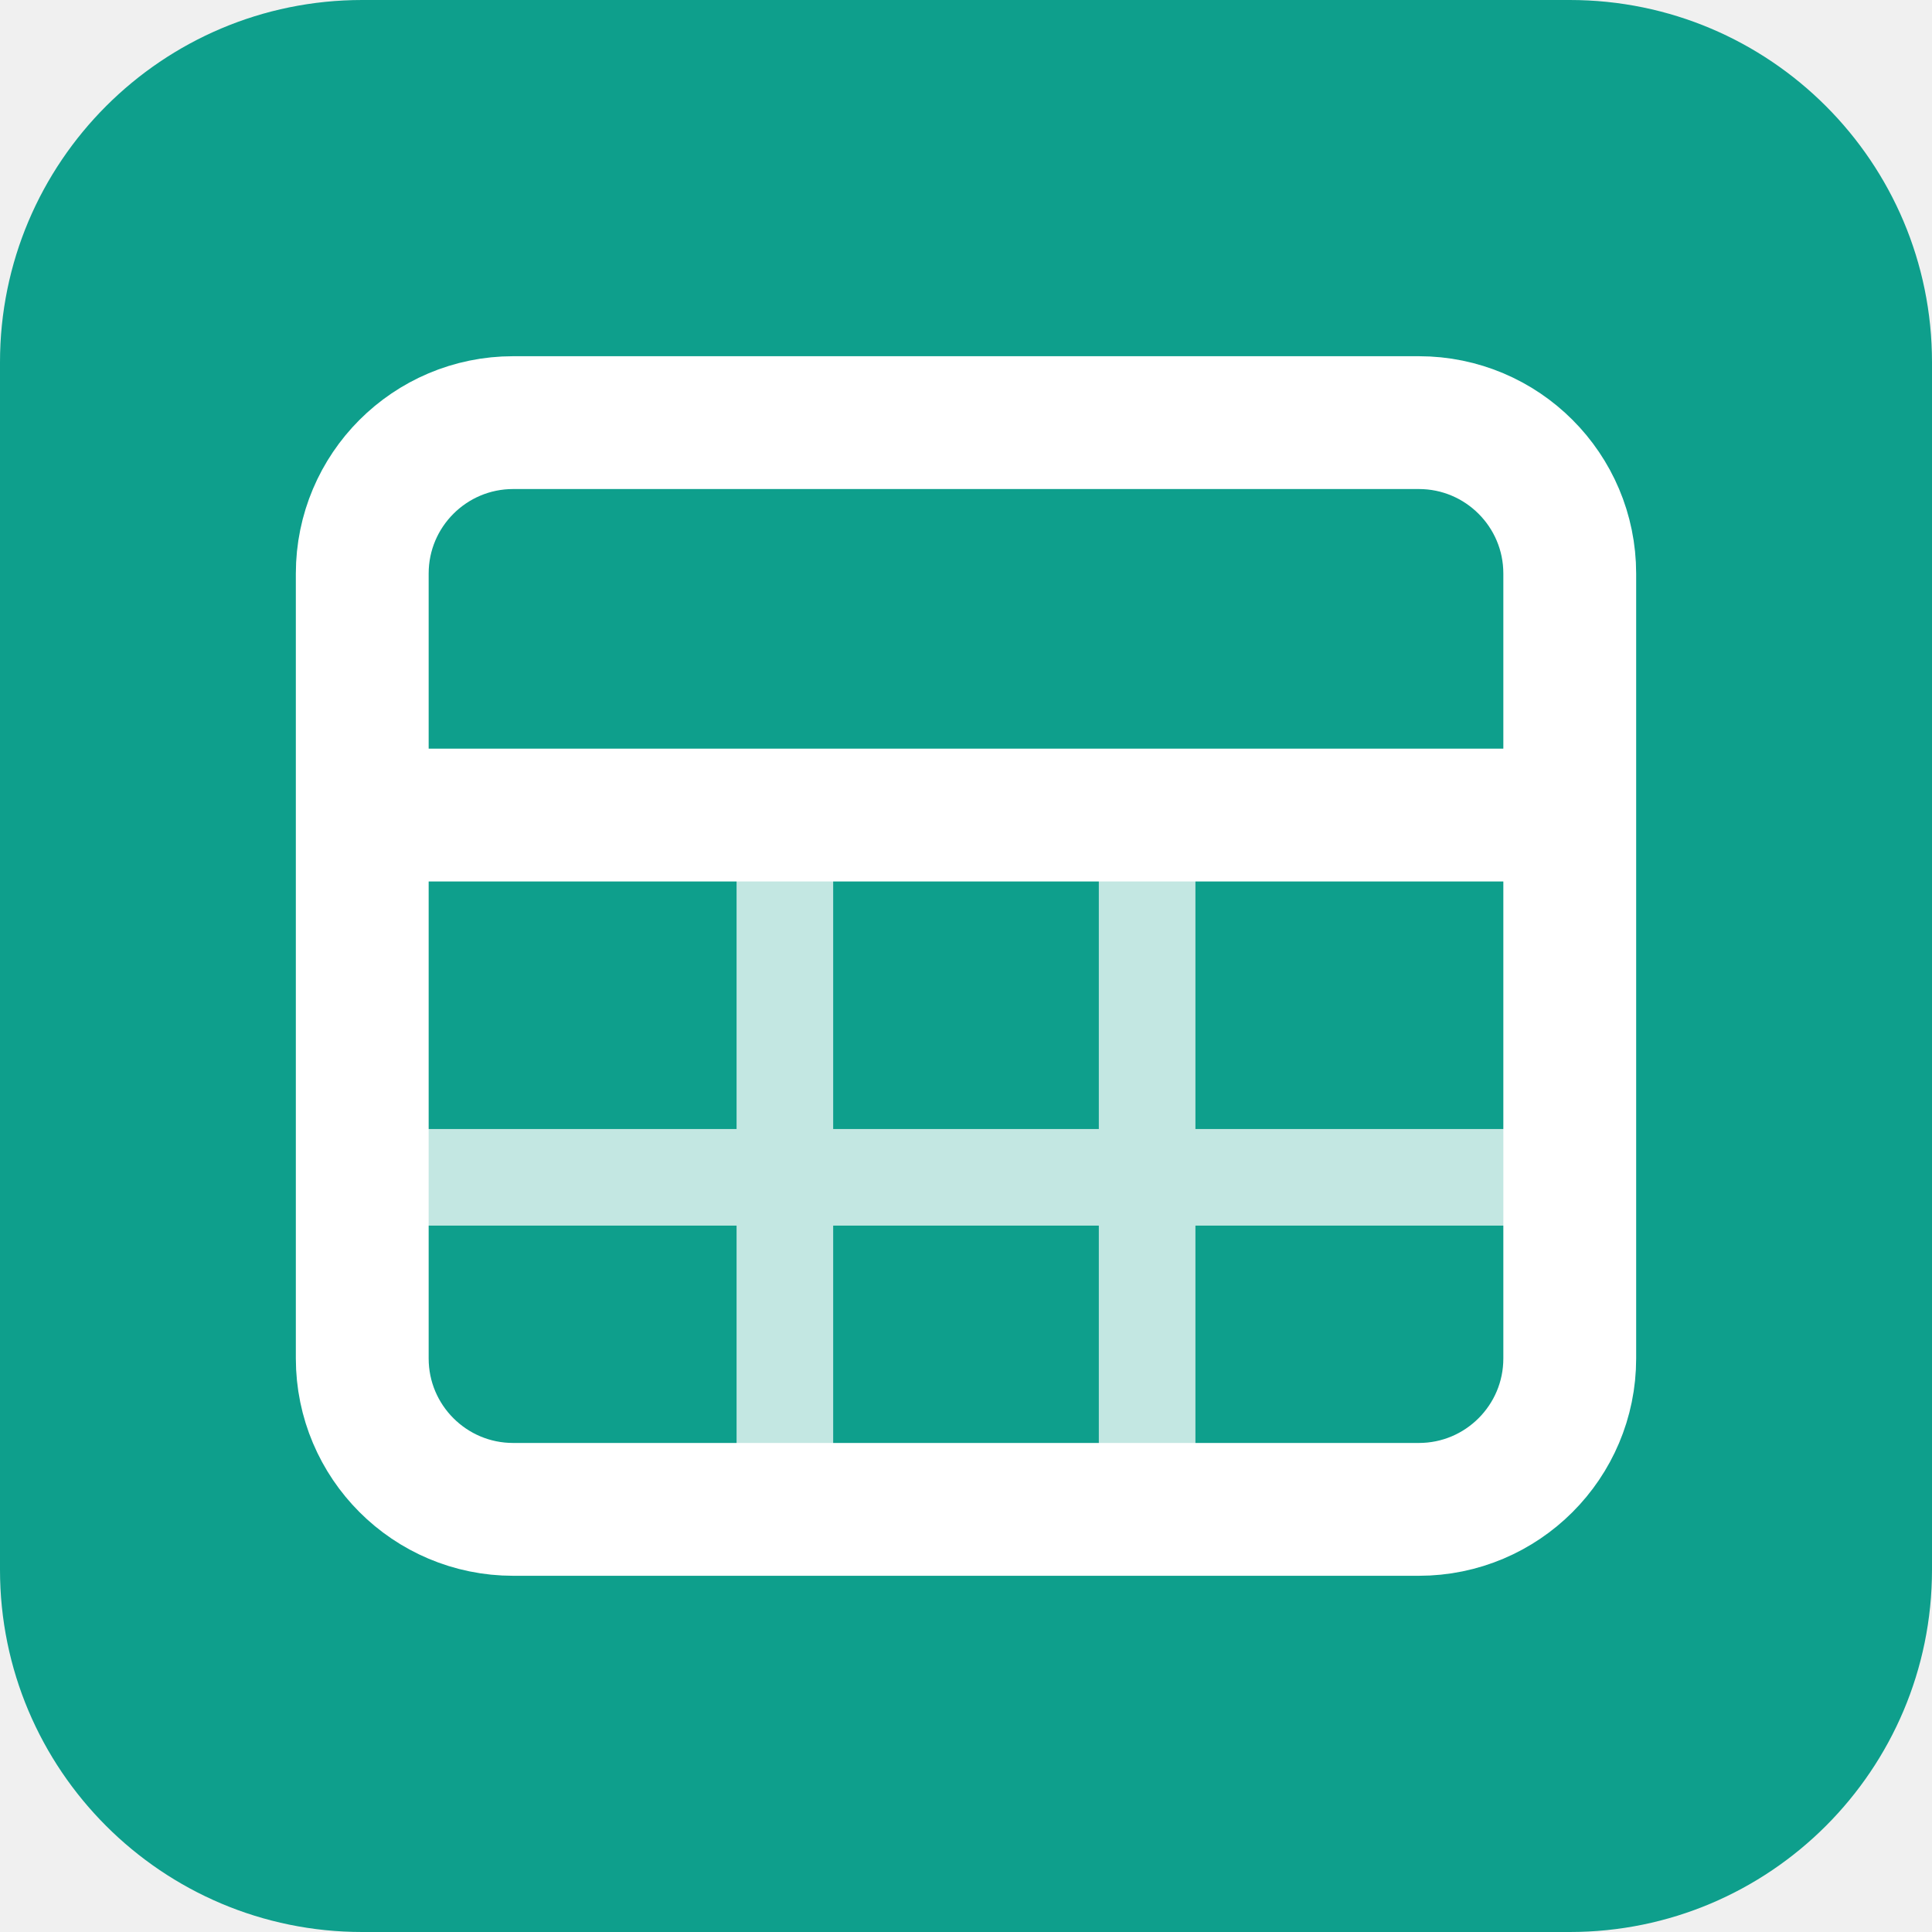
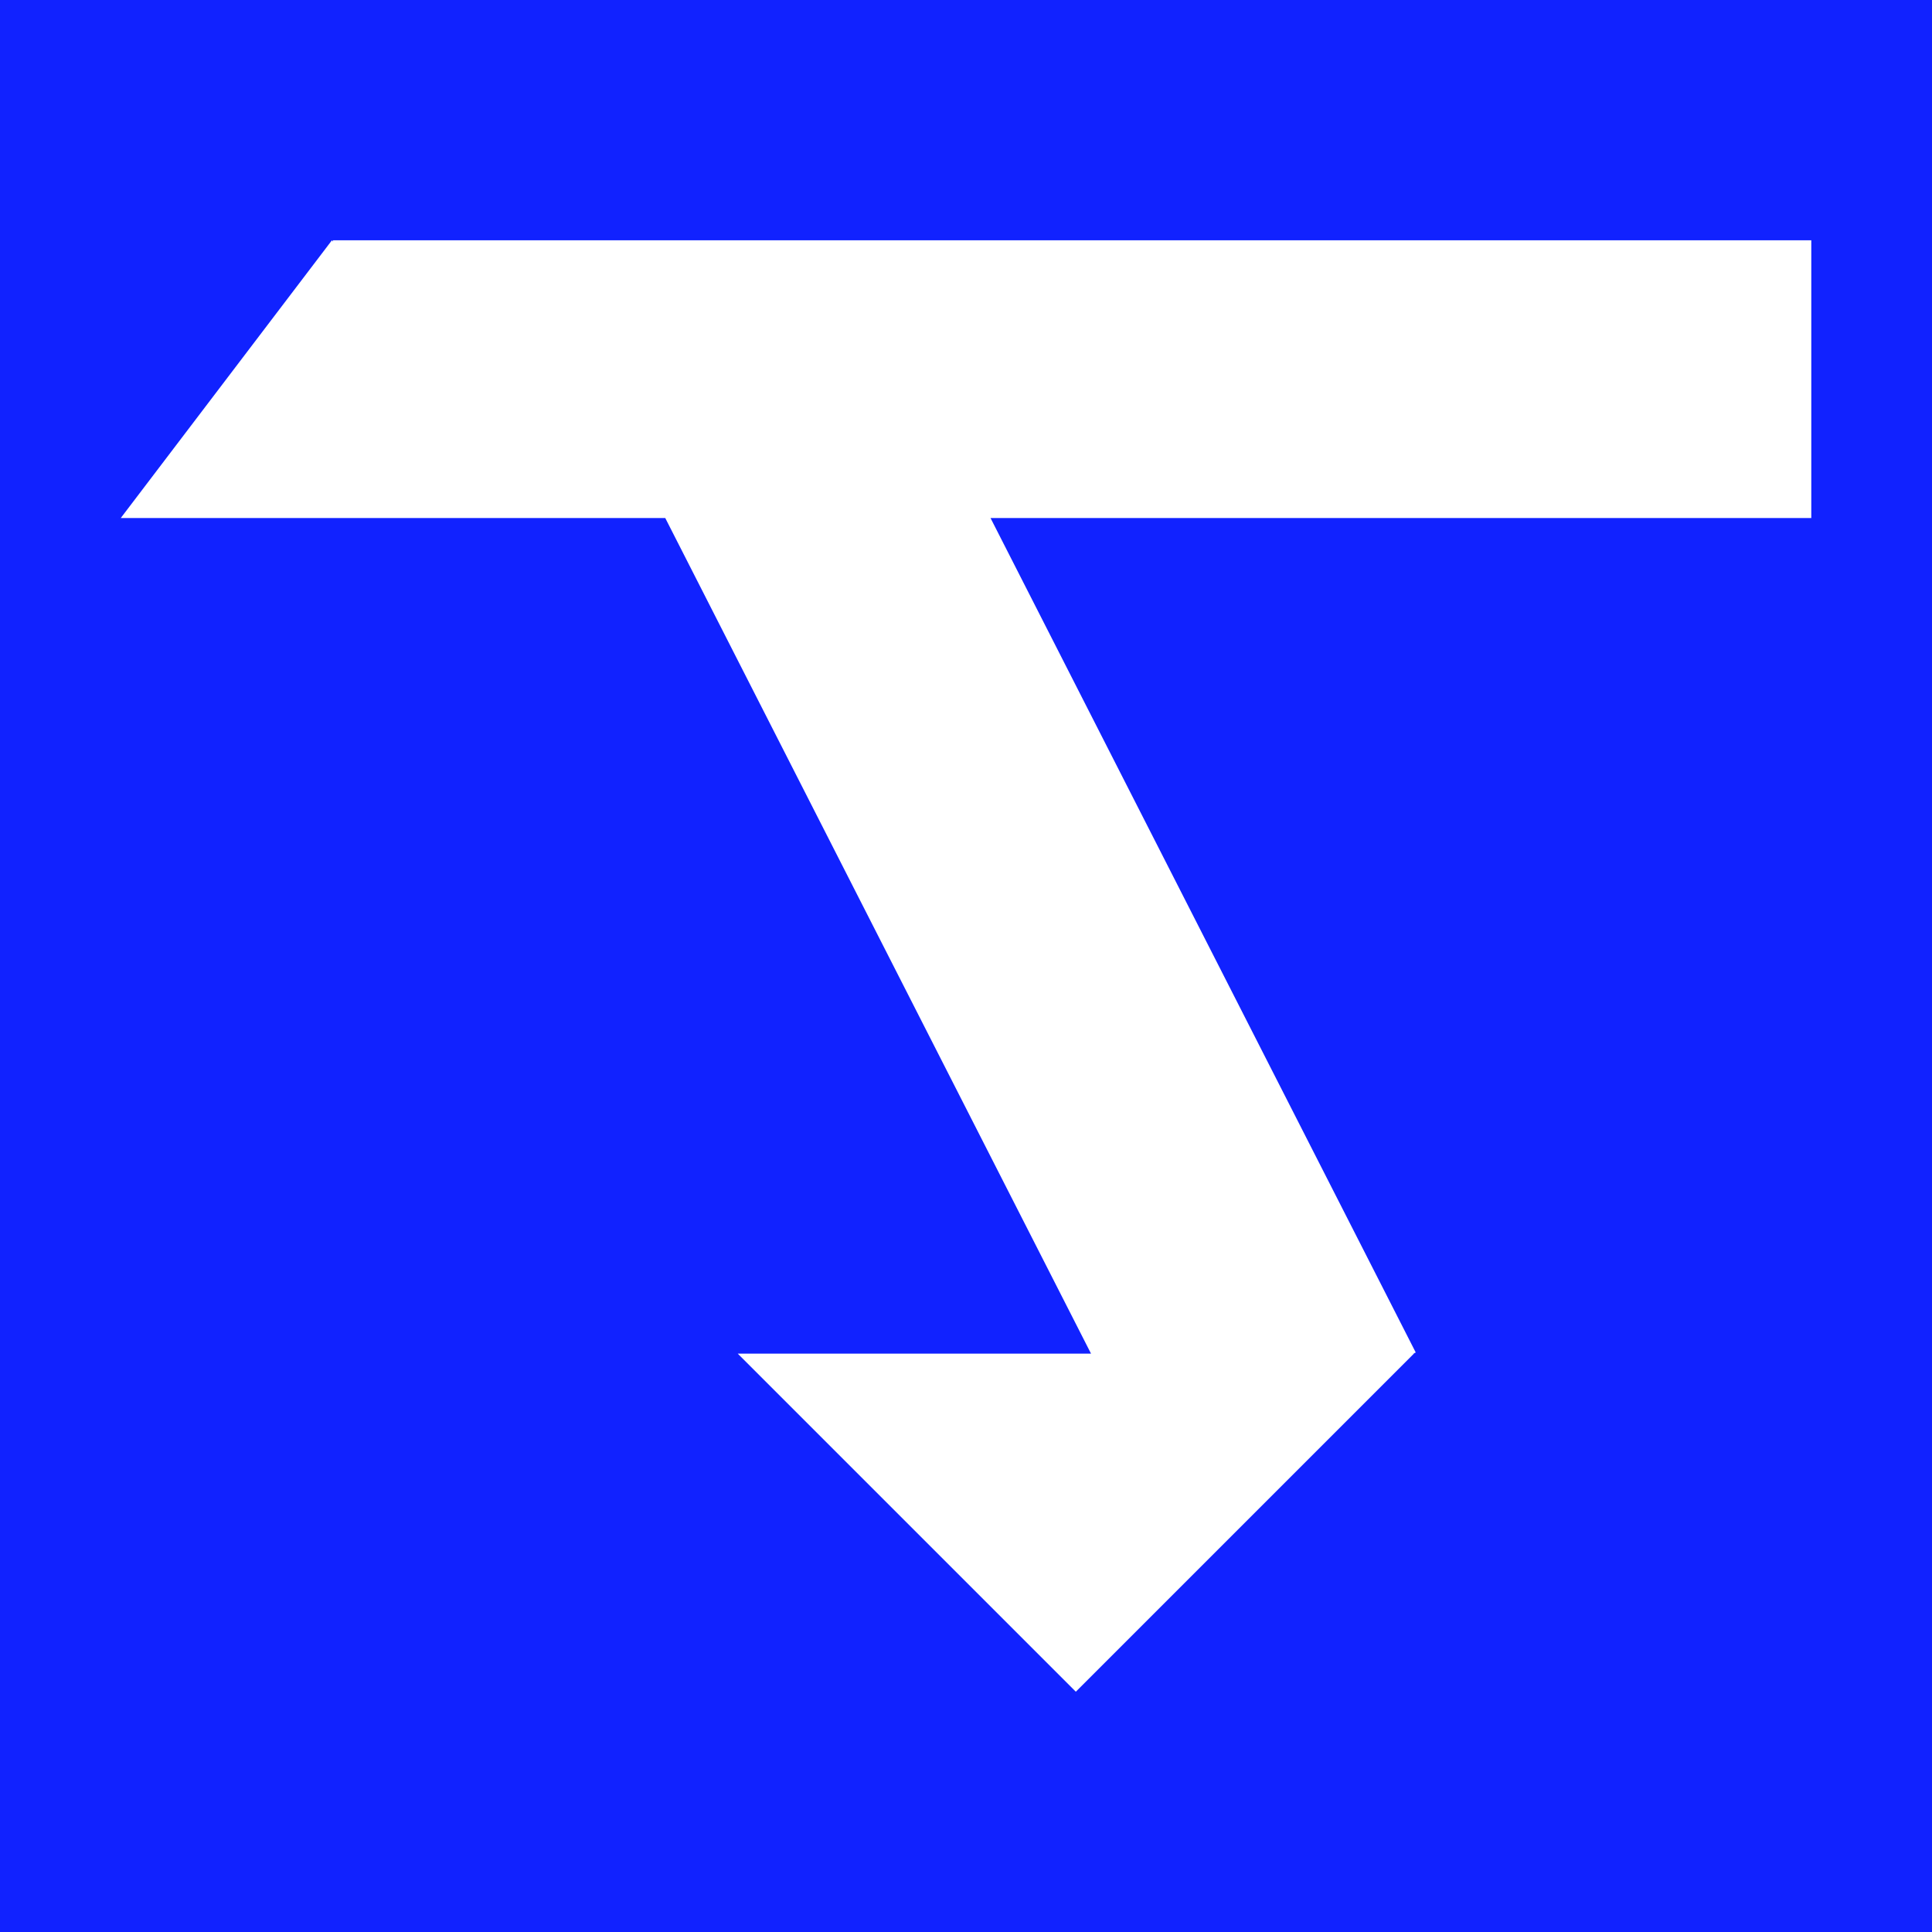
- <svg xmlns="http://www.w3.org/2000/svg" viewBox="0 0 32 32">
-   <rect width="32" height="32" rx="6" fill="#0e9f8c" />
-   <rect x="6" y="7" width="20" height="18" rx="2.5" fill="none" stroke="#ffffff" stroke-width="2.2" />
-   <path d="M6 13.5h20" stroke="#ffffff" stroke-width="2.2" />
-   <path d="M13 13.5v11.5M19 13.5v11.5M6 19.5h20" stroke="#ffffff" stroke-width="1.6" opacity="0.75" />
+ <svg xmlns="http://www.w3.org/2000/svg" width="160" height="160" viewBox="0 0 42.333 42.333" version="1.1" id="svg1">
+   <defs id="defs1" />
+   <g id="layer1">
+     <rect style="fill:#1122ff;fill-opacity:1;stroke-width:0.224" id="rect1" width="42.333" height="42.333" x="6.357829e-07" y="6.357829e-07" />
+     <path id="rect2" style="fill:#ffffff;fill-opacity:1;stroke-width:0.487" d="M 7.273,5.265 2.646,11.351 h 4.649 4.605 2.677 l 9.329,18.309 h -7.741 l 7.408,7.408 7.408,-7.408 h -0.01 l 0.05,-0.025 L 21.704,11.351 H 39.688 V 5.265 H 7.295 v 0.029 z" />
+   </g>
</svg>
